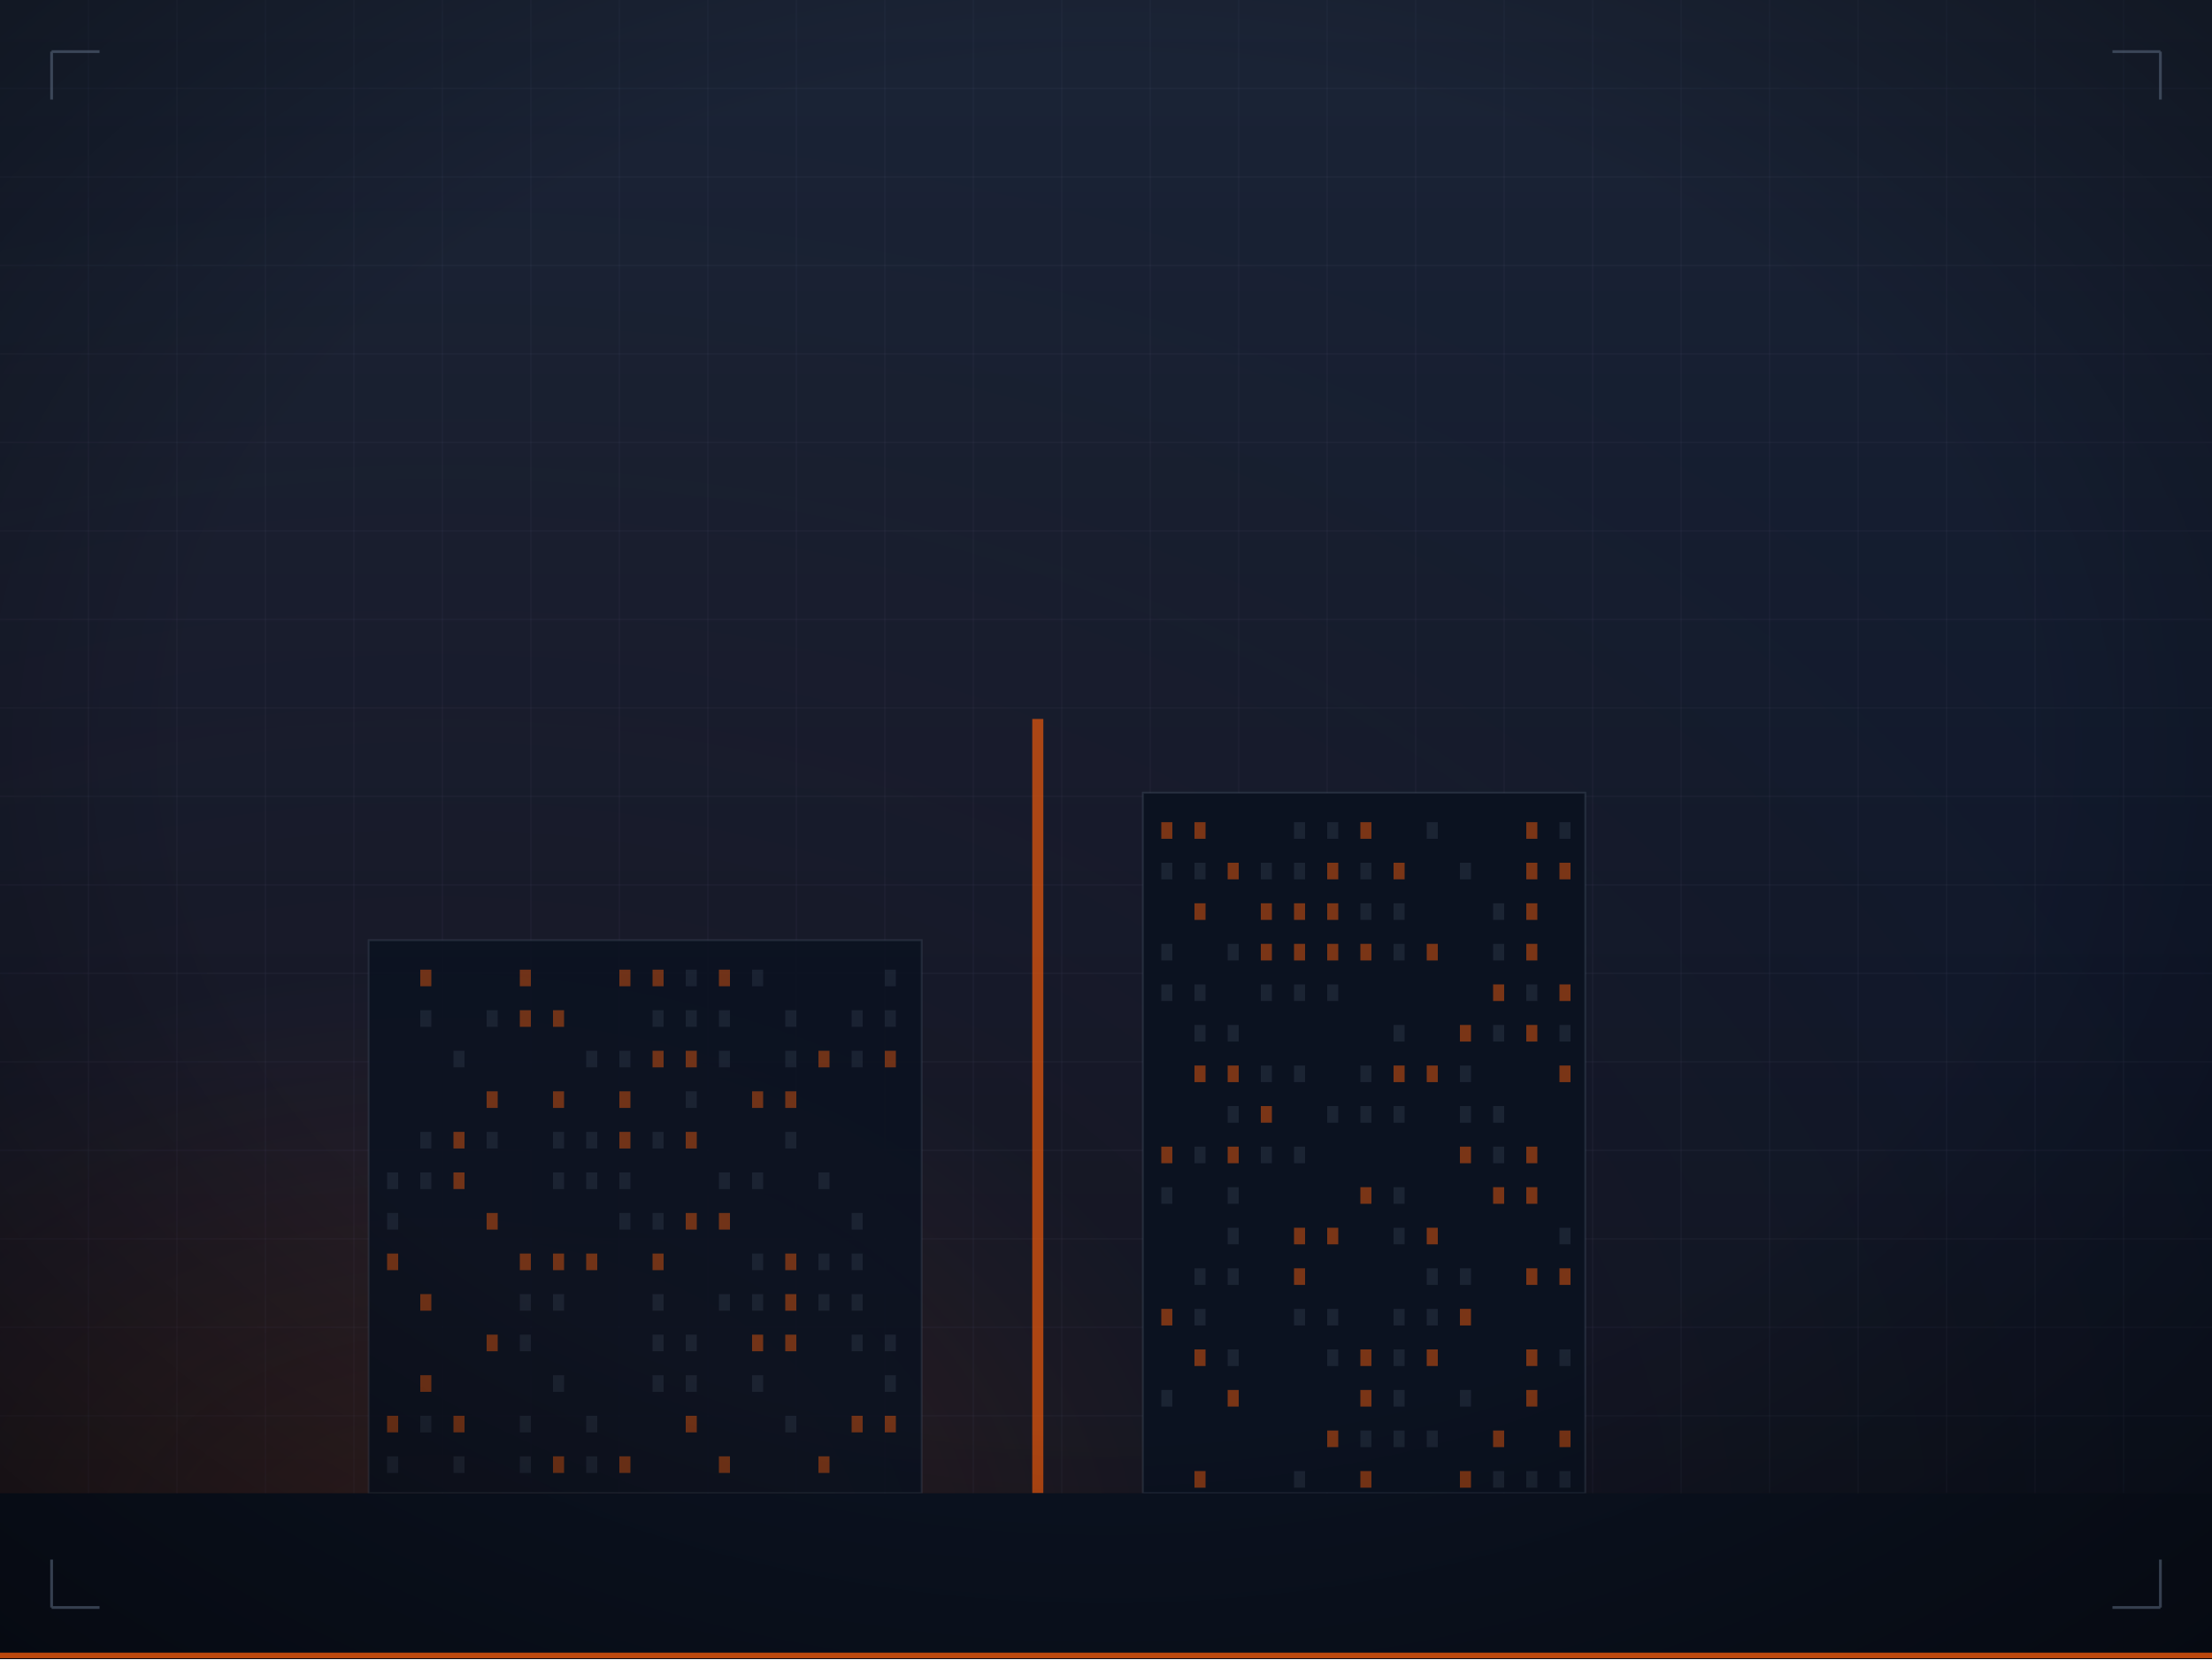
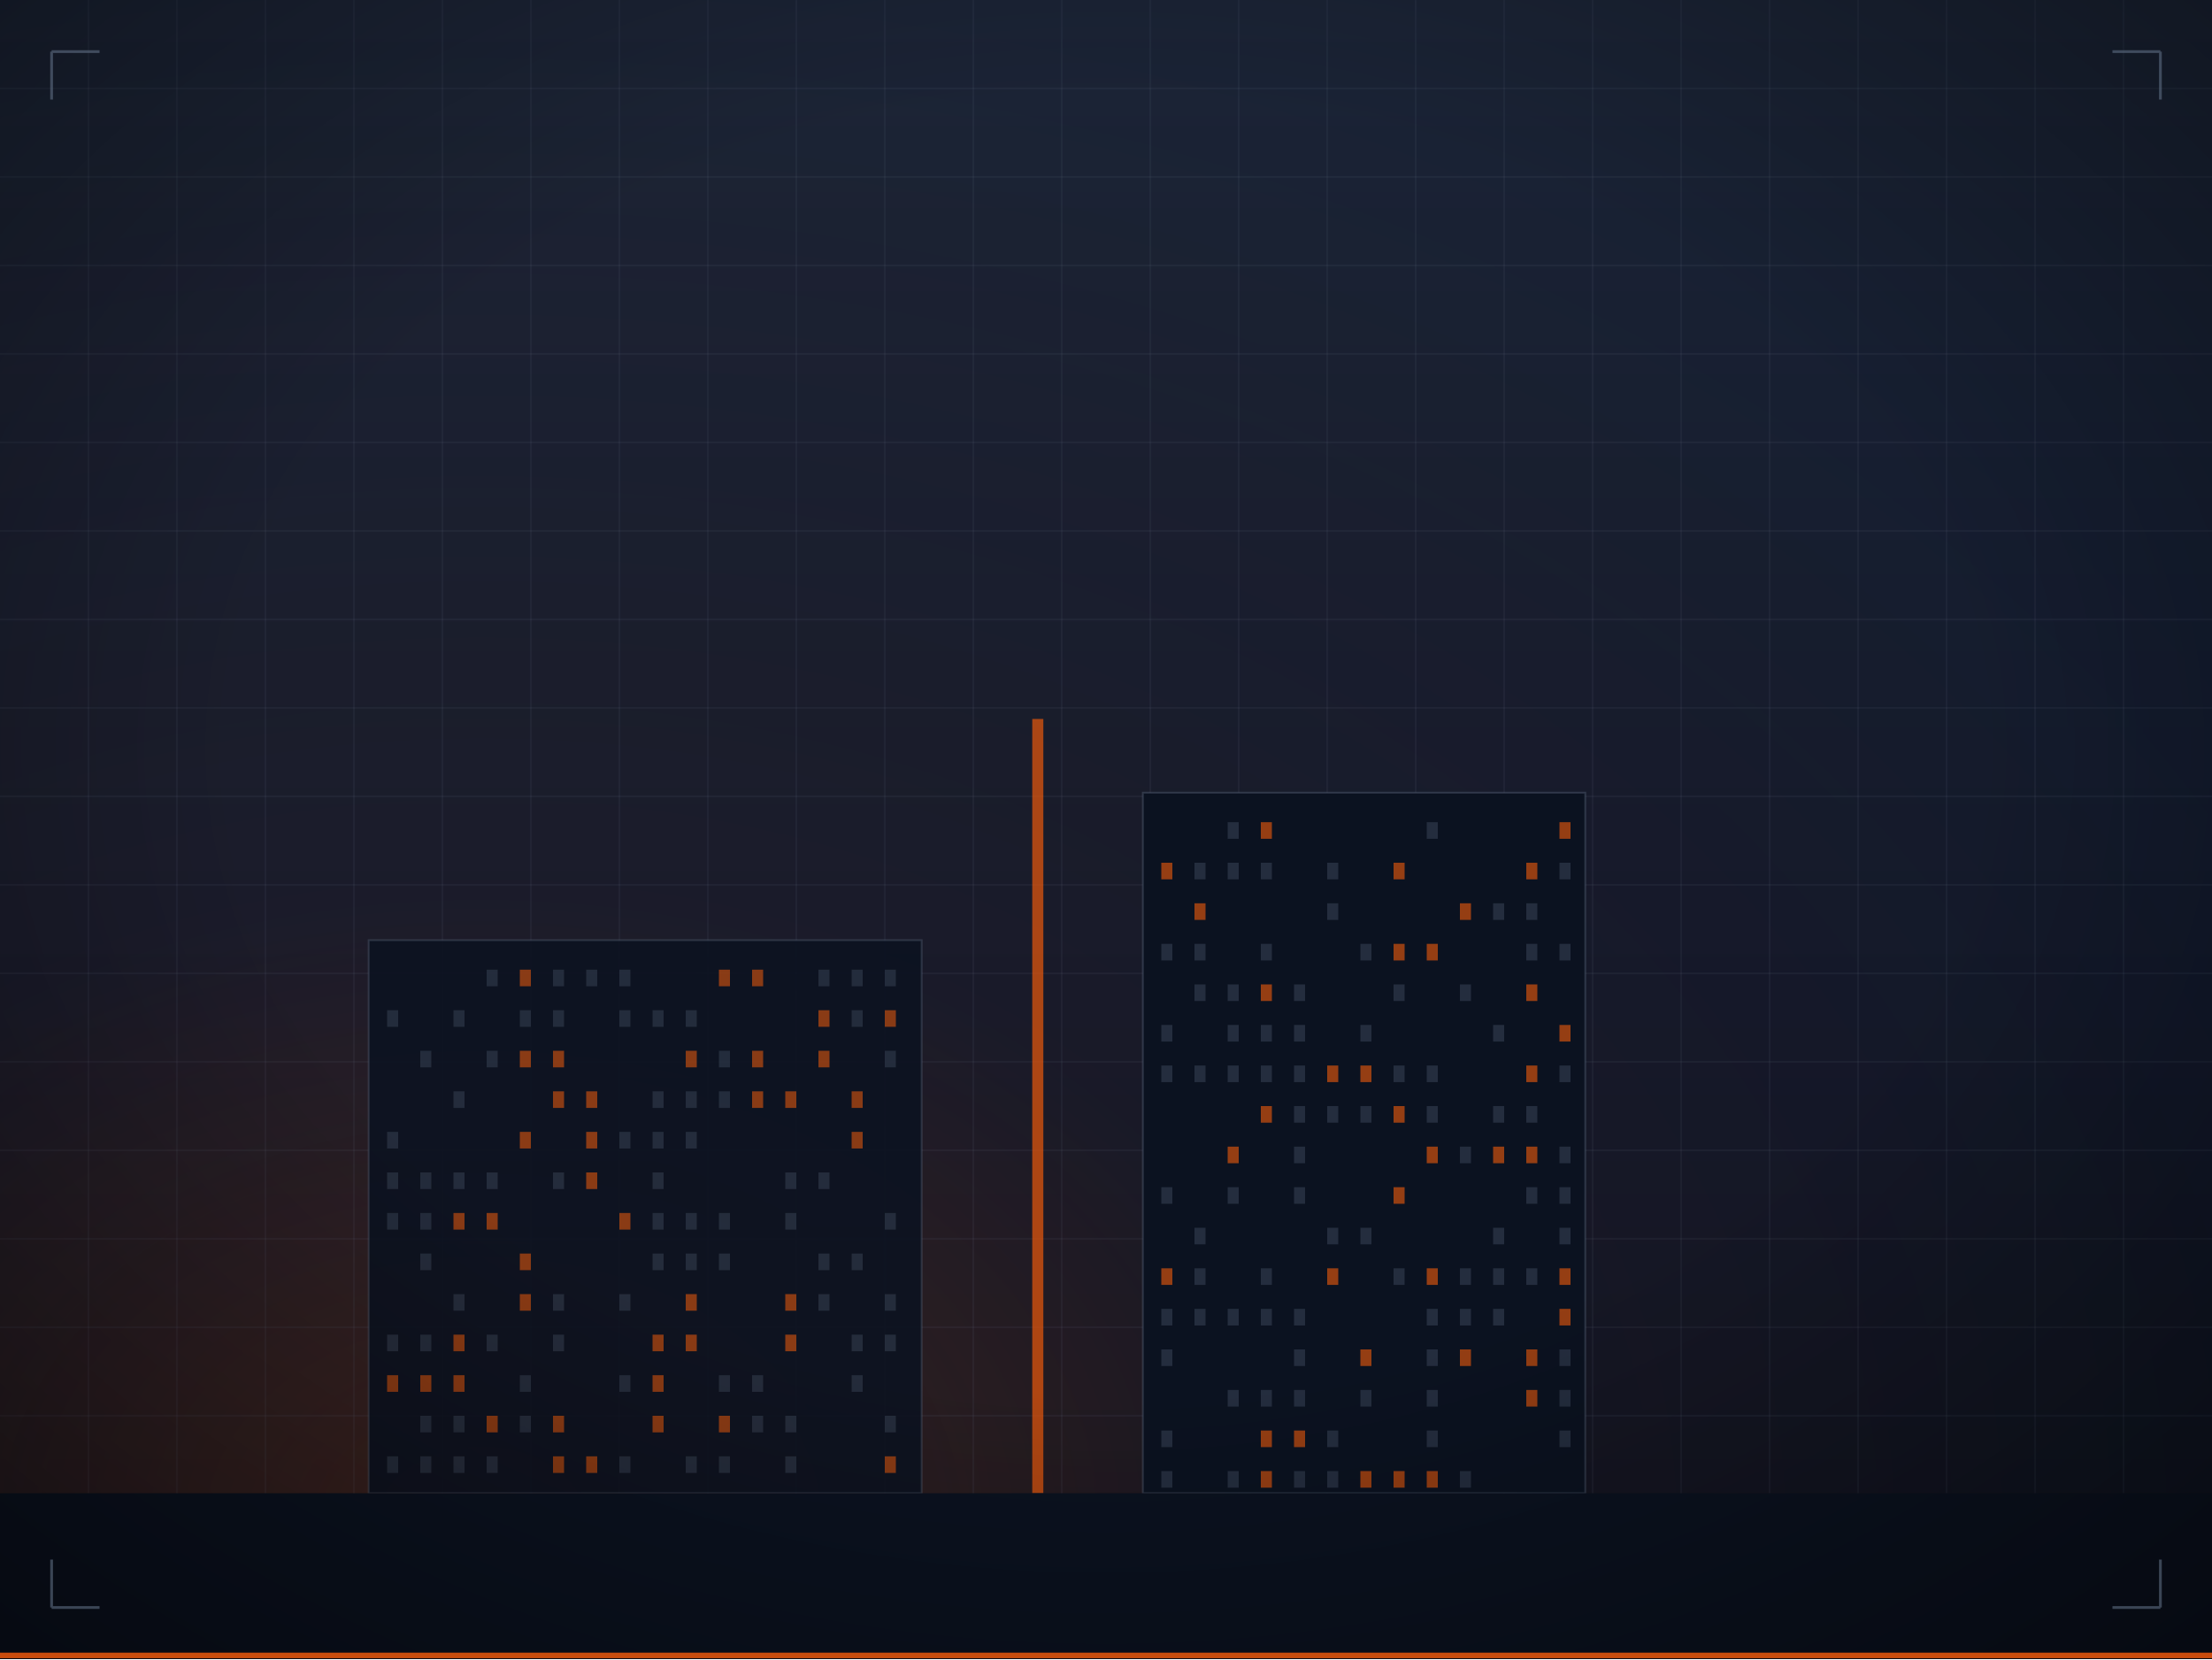
<svg xmlns="http://www.w3.org/2000/svg" width="1200" height="900" viewBox="0 0 1200 900" preserveAspectRatio="xMidYMid slice">
  <defs>
    <linearGradient id="skyt2" x1="0" y1="0" x2="0" y2="1">
      <stop offset="0" stop-color="#1B2436" />
      <stop offset="0.6" stop-color="#0F172A" />
      <stop offset="1" stop-color="#0B1220" />
    </linearGradient>
-     <radialGradient id="glowt2" cx="0.2" cy="0.95" r="0.9">
-       <stop offset="0" stop-color="#EA580C" stop-opacity="0.18" />
-       <stop offset="0.4" stop-color="#EA580C" stop-opacity="0.04" />
+     <radialGradient id="glowt2" cx="0.22" cy="0.92" r="0.95">
+       <stop offset="0" stop-color="#EA580C" stop-opacity="0.22" />
+       <stop offset="0.4" stop-color="#EA580C" stop-opacity="0.05" />
      <stop offset="1" stop-color="#EA580C" stop-opacity="0" />
    </radialGradient>
-     <radialGradient id="vigt2" cx="0.5" cy="0.45" r="0.75">
-       <stop offset="0.55" stop-color="#000000" stop-opacity="0" />
-       <stop offset="1" stop-color="#000000" stop-opacity="0.45" />
+     <radialGradient id="vigt2" cx="0.5" cy="0.45" r="0.78">
+       <stop offset="0.5" stop-color="#000000" stop-opacity="0" />
+       <stop offset="1" stop-color="#000000" stop-opacity="0.5" />
    </radialGradient>
  </defs>
  <rect width="1200" height="900" fill="url(#skyt2)" />
  <rect width="1200" height="900" fill="url(#glowt2)" />
-   <g stroke="#64748B" stroke-opacity="0.06">
+   <g stroke="#64748B" stroke-opacity="0.1">
    <line x1="48" y1="0" x2="48" y2="900" />
    <line x1="96" y1="0" x2="96" y2="900" />
    <line x1="144" y1="0" x2="144" y2="900" />
    <line x1="192" y1="0" x2="192" y2="900" />
    <line x1="240" y1="0" x2="240" y2="900" />
    <line x1="288" y1="0" x2="288" y2="900" />
    <line x1="336" y1="0" x2="336" y2="900" />
    <line x1="384" y1="0" x2="384" y2="900" />
    <line x1="432" y1="0" x2="432" y2="900" />
    <line x1="480" y1="0" x2="480" y2="900" />
    <line x1="528" y1="0" x2="528" y2="900" />
    <line x1="576" y1="0" x2="576" y2="900" />
    <line x1="624" y1="0" x2="624" y2="900" />
    <line x1="672" y1="0" x2="672" y2="900" />
    <line x1="720" y1="0" x2="720" y2="900" />
    <line x1="768" y1="0" x2="768" y2="900" />
    <line x1="816" y1="0" x2="816" y2="900" />
    <line x1="864" y1="0" x2="864" y2="900" />
    <line x1="912" y1="0" x2="912" y2="900" />
    <line x1="960" y1="0" x2="960" y2="900" />
    <line x1="1008" y1="0" x2="1008" y2="900" />
    <line x1="1056" y1="0" x2="1056" y2="900" />
    <line x1="1104" y1="0" x2="1104" y2="900" />
    <line x1="1152" y1="0" x2="1152" y2="900" />
    <line x1="0" y1="48" x2="1200" y2="48" />
    <line x1="0" y1="96" x2="1200" y2="96" />
    <line x1="0" y1="144" x2="1200" y2="144" />
    <line x1="0" y1="192" x2="1200" y2="192" />
    <line x1="0" y1="240" x2="1200" y2="240" />
    <line x1="0" y1="288" x2="1200" y2="288" />
    <line x1="0" y1="336" x2="1200" y2="336" />
    <line x1="0" y1="384" x2="1200" y2="384" />
    <line x1="0" y1="432" x2="1200" y2="432" />
    <line x1="0" y1="480" x2="1200" y2="480" />
    <line x1="0" y1="528" x2="1200" y2="528" />
    <line x1="0" y1="576" x2="1200" y2="576" />
    <line x1="0" y1="624" x2="1200" y2="624" />
    <line x1="0" y1="672" x2="1200" y2="672" />
    <line x1="0" y1="720" x2="1200" y2="720" />
    <line x1="0" y1="768" x2="1200" y2="768" />
    <line x1="0" y1="816" x2="1200" y2="816" />
    <line x1="0" y1="864" x2="1200" y2="864" />
  </g>
  <g opacity="0.9">
-     <rect x="200" y="510" width="300" height="300" fill="#0B1220" stroke="#64748B" stroke-opacity="0.25" />
-     <rect x="228" y="526" width="6" height="9" fill="#EA580C" opacity="0.5" />
-     <rect x="282" y="526" width="6" height="9" fill="#EA580C" opacity="0.5" />
-     <rect x="336" y="526" width="6" height="9" fill="#EA580C" opacity="0.5" />
-     <rect x="354" y="526" width="6" height="9" fill="#EA580C" opacity="0.5" />
-     <rect x="372" y="526" width="6" height="9" fill="#64748B" opacity="0.18" />
-     <rect x="390" y="526" width="6" height="9" fill="#EA580C" opacity="0.5" />
-     <rect x="408" y="526" width="6" height="9" fill="#64748B" opacity="0.18" />
-     <rect x="480" y="526" width="6" height="9" fill="#64748B" opacity="0.18" />
-     <rect x="228" y="548" width="6" height="9" fill="#64748B" opacity="0.18" />
-     <rect x="264" y="548" width="6" height="9" fill="#64748B" opacity="0.18" />
-     <rect x="282" y="548" width="6" height="9" fill="#EA580C" opacity="0.5" />
-     <rect x="300" y="548" width="6" height="9" fill="#EA580C" opacity="0.5" />
-     <rect x="354" y="548" width="6" height="9" fill="#64748B" opacity="0.18" />
-     <rect x="372" y="548" width="6" height="9" fill="#64748B" opacity="0.18" />
-     <rect x="390" y="548" width="6" height="9" fill="#64748B" opacity="0.18" />
-     <rect x="426" y="548" width="6" height="9" fill="#64748B" opacity="0.18" />
-     <rect x="462" y="548" width="6" height="9" fill="#64748B" opacity="0.18" />
-     <rect x="480" y="548" width="6" height="9" fill="#64748B" opacity="0.18" />
-     <rect x="246" y="570" width="6" height="9" fill="#64748B" opacity="0.18" />
-     <rect x="318" y="570" width="6" height="9" fill="#64748B" opacity="0.18" />
-     <rect x="336" y="570" width="6" height="9" fill="#64748B" opacity="0.18" />
-     <rect x="354" y="570" width="6" height="9" fill="#EA580C" opacity="0.5" />
-     <rect x="372" y="570" width="6" height="9" fill="#EA580C" opacity="0.5" />
-     <rect x="390" y="570" width="6" height="9" fill="#64748B" opacity="0.18" />
-     <rect x="426" y="570" width="6" height="9" fill="#64748B" opacity="0.18" />
-     <rect x="444" y="570" width="6" height="9" fill="#EA580C" opacity="0.5" />
-     <rect x="462" y="570" width="6" height="9" fill="#64748B" opacity="0.18" />
-     <rect x="480" y="570" width="6" height="9" fill="#EA580C" opacity="0.5" />
-     <rect x="264" y="592" width="6" height="9" fill="#EA580C" opacity="0.5" />
-     <rect x="300" y="592" width="6" height="9" fill="#EA580C" opacity="0.5" />
-     <rect x="336" y="592" width="6" height="9" fill="#EA580C" opacity="0.5" />
-     <rect x="372" y="592" width="6" height="9" fill="#64748B" opacity="0.18" />
-     <rect x="408" y="592" width="6" height="9" fill="#EA580C" opacity="0.5" />
-     <rect x="426" y="592" width="6" height="9" fill="#EA580C" opacity="0.5" />
-     <rect x="228" y="614" width="6" height="9" fill="#64748B" opacity="0.18" />
-     <rect x="246" y="614" width="6" height="9" fill="#EA580C" opacity="0.5" />
-     <rect x="264" y="614" width="6" height="9" fill="#64748B" opacity="0.18" />
-     <rect x="300" y="614" width="6" height="9" fill="#64748B" opacity="0.18" />
-     <rect x="318" y="614" width="6" height="9" fill="#64748B" opacity="0.18" />
-     <rect x="336" y="614" width="6" height="9" fill="#EA580C" opacity="0.5" />
-     <rect x="354" y="614" width="6" height="9" fill="#64748B" opacity="0.18" />
-     <rect x="372" y="614" width="6" height="9" fill="#EA580C" opacity="0.5" />
-     <rect x="426" y="614" width="6" height="9" fill="#64748B" opacity="0.18" />
-     <rect x="210" y="636" width="6" height="9" fill="#64748B" opacity="0.18" />
-     <rect x="228" y="636" width="6" height="9" fill="#64748B" opacity="0.18" />
-     <rect x="246" y="636" width="6" height="9" fill="#EA580C" opacity="0.5" />
-     <rect x="300" y="636" width="6" height="9" fill="#64748B" opacity="0.18" />
-     <rect x="318" y="636" width="6" height="9" fill="#64748B" opacity="0.18" />
-     <rect x="336" y="636" width="6" height="9" fill="#64748B" opacity="0.18" />
-     <rect x="390" y="636" width="6" height="9" fill="#64748B" opacity="0.18" />
-     <rect x="408" y="636" width="6" height="9" fill="#64748B" opacity="0.18" />
-     <rect x="444" y="636" width="6" height="9" fill="#64748B" opacity="0.18" />
-     <rect x="210" y="658" width="6" height="9" fill="#64748B" opacity="0.18" />
-     <rect x="264" y="658" width="6" height="9" fill="#EA580C" opacity="0.5" />
-     <rect x="336" y="658" width="6" height="9" fill="#64748B" opacity="0.18" />
-     <rect x="354" y="658" width="6" height="9" fill="#64748B" opacity="0.18" />
-     <rect x="372" y="658" width="6" height="9" fill="#EA580C" opacity="0.5" />
-     <rect x="390" y="658" width="6" height="9" fill="#EA580C" opacity="0.5" />
-     <rect x="462" y="658" width="6" height="9" fill="#64748B" opacity="0.18" />
-     <rect x="210" y="680" width="6" height="9" fill="#EA580C" opacity="0.5" />
-     <rect x="282" y="680" width="6" height="9" fill="#EA580C" opacity="0.5" />
-     <rect x="300" y="680" width="6" height="9" fill="#EA580C" opacity="0.5" />
-     <rect x="318" y="680" width="6" height="9" fill="#EA580C" opacity="0.5" />
-     <rect x="354" y="680" width="6" height="9" fill="#EA580C" opacity="0.5" />
-     <rect x="408" y="680" width="6" height="9" fill="#64748B" opacity="0.18" />
-     <rect x="426" y="680" width="6" height="9" fill="#EA580C" opacity="0.5" />
-     <rect x="444" y="680" width="6" height="9" fill="#64748B" opacity="0.18" />
-     <rect x="462" y="680" width="6" height="9" fill="#64748B" opacity="0.18" />
-     <rect x="228" y="702" width="6" height="9" fill="#EA580C" opacity="0.5" />
-     <rect x="282" y="702" width="6" height="9" fill="#64748B" opacity="0.18" />
-     <rect x="300" y="702" width="6" height="9" fill="#64748B" opacity="0.18" />
-     <rect x="354" y="702" width="6" height="9" fill="#64748B" opacity="0.18" />
-     <rect x="390" y="702" width="6" height="9" fill="#64748B" opacity="0.18" />
-     <rect x="408" y="702" width="6" height="9" fill="#64748B" opacity="0.18" />
-     <rect x="426" y="702" width="6" height="9" fill="#EA580C" opacity="0.5" />
-     <rect x="444" y="702" width="6" height="9" fill="#64748B" opacity="0.18" />
-     <rect x="462" y="702" width="6" height="9" fill="#64748B" opacity="0.18" />
-     <rect x="264" y="724" width="6" height="9" fill="#EA580C" opacity="0.5" />
-     <rect x="282" y="724" width="6" height="9" fill="#64748B" opacity="0.18" />
-     <rect x="354" y="724" width="6" height="9" fill="#64748B" opacity="0.18" />
-     <rect x="372" y="724" width="6" height="9" fill="#64748B" opacity="0.18" />
-     <rect x="408" y="724" width="6" height="9" fill="#EA580C" opacity="0.5" />
-     <rect x="426" y="724" width="6" height="9" fill="#EA580C" opacity="0.5" />
-     <rect x="462" y="724" width="6" height="9" fill="#64748B" opacity="0.18" />
-     <rect x="480" y="724" width="6" height="9" fill="#64748B" opacity="0.18" />
-     <rect x="228" y="746" width="6" height="9" fill="#EA580C" opacity="0.5" />
-     <rect x="300" y="746" width="6" height="9" fill="#64748B" opacity="0.18" />
-     <rect x="354" y="746" width="6" height="9" fill="#64748B" opacity="0.18" />
-     <rect x="372" y="746" width="6" height="9" fill="#64748B" opacity="0.18" />
-     <rect x="408" y="746" width="6" height="9" fill="#64748B" opacity="0.18" />
-     <rect x="480" y="746" width="6" height="9" fill="#64748B" opacity="0.18" />
-     <rect x="210" y="768" width="6" height="9" fill="#EA580C" opacity="0.5" />
-     <rect x="228" y="768" width="6" height="9" fill="#64748B" opacity="0.18" />
-     <rect x="246" y="768" width="6" height="9" fill="#EA580C" opacity="0.5" />
-     <rect x="282" y="768" width="6" height="9" fill="#64748B" opacity="0.18" />
-     <rect x="318" y="768" width="6" height="9" fill="#64748B" opacity="0.18" />
-     <rect x="372" y="768" width="6" height="9" fill="#EA580C" opacity="0.5" />
-     <rect x="426" y="768" width="6" height="9" fill="#64748B" opacity="0.18" />
-     <rect x="462" y="768" width="6" height="9" fill="#EA580C" opacity="0.5" />
-     <rect x="480" y="768" width="6" height="9" fill="#EA580C" opacity="0.5" />
-     <rect x="210" y="790" width="6" height="9" fill="#64748B" opacity="0.18" />
-     <rect x="246" y="790" width="6" height="9" fill="#64748B" opacity="0.18" />
-     <rect x="282" y="790" width="6" height="9" fill="#64748B" opacity="0.18" />
-     <rect x="300" y="790" width="6" height="9" fill="#EA580C" opacity="0.5" />
-     <rect x="318" y="790" width="6" height="9" fill="#64748B" opacity="0.18" />
-     <rect x="336" y="790" width="6" height="9" fill="#EA580C" opacity="0.5" />
-     <rect x="390" y="790" width="6" height="9" fill="#EA580C" opacity="0.5" />
-     <rect x="444" y="790" width="6" height="9" fill="#EA580C" opacity="0.5" />
+     <rect x="200" y="510" width="300" height="300" fill="#0B1220" stroke="#64748B" stroke-opacity="0.35" />
+     <rect x="264" y="526" width="6" height="9" fill="#64748B" opacity="0.28" />
+     <rect x="282" y="526" width="6" height="9" fill="#EA580C" opacity="0.62" />
+     <rect x="300" y="526" width="6" height="9" fill="#64748B" opacity="0.28" />
+     <rect x="318" y="526" width="6" height="9" fill="#64748B" opacity="0.28" />
+     <rect x="336" y="526" width="6" height="9" fill="#64748B" opacity="0.28" />
+     <rect x="390" y="526" width="6" height="9" fill="#EA580C" opacity="0.62" />
+     <rect x="408" y="526" width="6" height="9" fill="#EA580C" opacity="0.62" />
+     <rect x="444" y="526" width="6" height="9" fill="#64748B" opacity="0.28" />
+     <rect x="462" y="526" width="6" height="9" fill="#64748B" opacity="0.28" />
+     <rect x="480" y="526" width="6" height="9" fill="#64748B" opacity="0.28" />
+     <rect x="210" y="548" width="6" height="9" fill="#64748B" opacity="0.28" />
+     <rect x="246" y="548" width="6" height="9" fill="#64748B" opacity="0.28" />
+     <rect x="282" y="548" width="6" height="9" fill="#64748B" opacity="0.28" />
+     <rect x="300" y="548" width="6" height="9" fill="#64748B" opacity="0.28" />
+     <rect x="336" y="548" width="6" height="9" fill="#64748B" opacity="0.28" />
+     <rect x="354" y="548" width="6" height="9" fill="#64748B" opacity="0.28" />
+     <rect x="372" y="548" width="6" height="9" fill="#64748B" opacity="0.28" />
+     <rect x="444" y="548" width="6" height="9" fill="#EA580C" opacity="0.62" />
+     <rect x="462" y="548" width="6" height="9" fill="#64748B" opacity="0.28" />
+     <rect x="480" y="548" width="6" height="9" fill="#EA580C" opacity="0.62" />
+     <rect x="228" y="570" width="6" height="9" fill="#64748B" opacity="0.28" />
+     <rect x="264" y="570" width="6" height="9" fill="#64748B" opacity="0.28" />
+     <rect x="282" y="570" width="6" height="9" fill="#EA580C" opacity="0.62" />
+     <rect x="300" y="570" width="6" height="9" fill="#EA580C" opacity="0.62" />
+     <rect x="372" y="570" width="6" height="9" fill="#EA580C" opacity="0.62" />
+     <rect x="390" y="570" width="6" height="9" fill="#64748B" opacity="0.28" />
+     <rect x="408" y="570" width="6" height="9" fill="#EA580C" opacity="0.62" />
+     <rect x="444" y="570" width="6" height="9" fill="#EA580C" opacity="0.62" />
+     <rect x="480" y="570" width="6" height="9" fill="#64748B" opacity="0.28" />
+     <rect x="246" y="592" width="6" height="9" fill="#64748B" opacity="0.28" />
+     <rect x="300" y="592" width="6" height="9" fill="#EA580C" opacity="0.62" />
+     <rect x="318" y="592" width="6" height="9" fill="#EA580C" opacity="0.62" />
+     <rect x="354" y="592" width="6" height="9" fill="#64748B" opacity="0.28" />
+     <rect x="372" y="592" width="6" height="9" fill="#64748B" opacity="0.28" />
+     <rect x="390" y="592" width="6" height="9" fill="#64748B" opacity="0.28" />
+     <rect x="408" y="592" width="6" height="9" fill="#EA580C" opacity="0.62" />
+     <rect x="426" y="592" width="6" height="9" fill="#EA580C" opacity="0.62" />
+     <rect x="462" y="592" width="6" height="9" fill="#EA580C" opacity="0.62" />
+     <rect x="210" y="614" width="6" height="9" fill="#64748B" opacity="0.28" />
+     <rect x="282" y="614" width="6" height="9" fill="#EA580C" opacity="0.62" />
+     <rect x="318" y="614" width="6" height="9" fill="#EA580C" opacity="0.62" />
+     <rect x="336" y="614" width="6" height="9" fill="#64748B" opacity="0.28" />
+     <rect x="354" y="614" width="6" height="9" fill="#64748B" opacity="0.28" />
+     <rect x="372" y="614" width="6" height="9" fill="#64748B" opacity="0.28" />
+     <rect x="462" y="614" width="6" height="9" fill="#EA580C" opacity="0.62" />
+     <rect x="210" y="636" width="6" height="9" fill="#64748B" opacity="0.28" />
+     <rect x="228" y="636" width="6" height="9" fill="#64748B" opacity="0.28" />
+     <rect x="246" y="636" width="6" height="9" fill="#64748B" opacity="0.28" />
+     <rect x="264" y="636" width="6" height="9" fill="#64748B" opacity="0.28" />
+     <rect x="300" y="636" width="6" height="9" fill="#64748B" opacity="0.28" />
+     <rect x="318" y="636" width="6" height="9" fill="#EA580C" opacity="0.62" />
+     <rect x="354" y="636" width="6" height="9" fill="#64748B" opacity="0.28" />
+     <rect x="426" y="636" width="6" height="9" fill="#64748B" opacity="0.28" />
+     <rect x="444" y="636" width="6" height="9" fill="#64748B" opacity="0.28" />
+     <rect x="210" y="658" width="6" height="9" fill="#64748B" opacity="0.28" />
+     <rect x="228" y="658" width="6" height="9" fill="#64748B" opacity="0.28" />
+     <rect x="246" y="658" width="6" height="9" fill="#EA580C" opacity="0.62" />
+     <rect x="264" y="658" width="6" height="9" fill="#EA580C" opacity="0.62" />
+     <rect x="336" y="658" width="6" height="9" fill="#EA580C" opacity="0.62" />
+     <rect x="354" y="658" width="6" height="9" fill="#64748B" opacity="0.28" />
+     <rect x="372" y="658" width="6" height="9" fill="#64748B" opacity="0.28" />
+     <rect x="390" y="658" width="6" height="9" fill="#64748B" opacity="0.28" />
+     <rect x="426" y="658" width="6" height="9" fill="#64748B" opacity="0.28" />
+     <rect x="480" y="658" width="6" height="9" fill="#64748B" opacity="0.28" />
+     <rect x="228" y="680" width="6" height="9" fill="#64748B" opacity="0.28" />
+     <rect x="282" y="680" width="6" height="9" fill="#EA580C" opacity="0.62" />
+     <rect x="354" y="680" width="6" height="9" fill="#64748B" opacity="0.28" />
+     <rect x="372" y="680" width="6" height="9" fill="#64748B" opacity="0.28" />
+     <rect x="390" y="680" width="6" height="9" fill="#64748B" opacity="0.28" />
+     <rect x="444" y="680" width="6" height="9" fill="#64748B" opacity="0.28" />
+     <rect x="462" y="680" width="6" height="9" fill="#64748B" opacity="0.28" />
+     <rect x="246" y="702" width="6" height="9" fill="#64748B" opacity="0.28" />
+     <rect x="282" y="702" width="6" height="9" fill="#EA580C" opacity="0.62" />
+     <rect x="300" y="702" width="6" height="9" fill="#64748B" opacity="0.28" />
+     <rect x="336" y="702" width="6" height="9" fill="#64748B" opacity="0.28" />
+     <rect x="372" y="702" width="6" height="9" fill="#EA580C" opacity="0.62" />
+     <rect x="426" y="702" width="6" height="9" fill="#EA580C" opacity="0.62" />
+     <rect x="444" y="702" width="6" height="9" fill="#64748B" opacity="0.28" />
+     <rect x="480" y="702" width="6" height="9" fill="#64748B" opacity="0.28" />
+     <rect x="210" y="724" width="6" height="9" fill="#64748B" opacity="0.28" />
+     <rect x="228" y="724" width="6" height="9" fill="#64748B" opacity="0.28" />
+     <rect x="246" y="724" width="6" height="9" fill="#EA580C" opacity="0.62" />
+     <rect x="264" y="724" width="6" height="9" fill="#64748B" opacity="0.28" />
+     <rect x="300" y="724" width="6" height="9" fill="#64748B" opacity="0.28" />
+     <rect x="354" y="724" width="6" height="9" fill="#EA580C" opacity="0.62" />
+     <rect x="372" y="724" width="6" height="9" fill="#EA580C" opacity="0.62" />
+     <rect x="426" y="724" width="6" height="9" fill="#EA580C" opacity="0.62" />
+     <rect x="462" y="724" width="6" height="9" fill="#64748B" opacity="0.28" />
+     <rect x="480" y="724" width="6" height="9" fill="#64748B" opacity="0.28" />
+     <rect x="210" y="746" width="6" height="9" fill="#EA580C" opacity="0.62" />
+     <rect x="228" y="746" width="6" height="9" fill="#EA580C" opacity="0.62" />
+     <rect x="246" y="746" width="6" height="9" fill="#EA580C" opacity="0.62" />
+     <rect x="282" y="746" width="6" height="9" fill="#64748B" opacity="0.28" />
+     <rect x="336" y="746" width="6" height="9" fill="#64748B" opacity="0.28" />
+     <rect x="354" y="746" width="6" height="9" fill="#EA580C" opacity="0.62" />
+     <rect x="390" y="746" width="6" height="9" fill="#64748B" opacity="0.28" />
+     <rect x="408" y="746" width="6" height="9" fill="#64748B" opacity="0.28" />
+     <rect x="462" y="746" width="6" height="9" fill="#64748B" opacity="0.28" />
+     <rect x="228" y="768" width="6" height="9" fill="#64748B" opacity="0.28" />
+     <rect x="246" y="768" width="6" height="9" fill="#64748B" opacity="0.28" />
+     <rect x="264" y="768" width="6" height="9" fill="#EA580C" opacity="0.62" />
+     <rect x="282" y="768" width="6" height="9" fill="#64748B" opacity="0.28" />
+     <rect x="300" y="768" width="6" height="9" fill="#EA580C" opacity="0.62" />
+     <rect x="354" y="768" width="6" height="9" fill="#EA580C" opacity="0.62" />
+     <rect x="390" y="768" width="6" height="9" fill="#EA580C" opacity="0.62" />
+     <rect x="408" y="768" width="6" height="9" fill="#64748B" opacity="0.28" />
+     <rect x="426" y="768" width="6" height="9" fill="#64748B" opacity="0.28" />
+     <rect x="480" y="768" width="6" height="9" fill="#64748B" opacity="0.28" />
+     <rect x="210" y="790" width="6" height="9" fill="#64748B" opacity="0.28" />
+     <rect x="228" y="790" width="6" height="9" fill="#64748B" opacity="0.28" />
+     <rect x="246" y="790" width="6" height="9" fill="#64748B" opacity="0.28" />
+     <rect x="264" y="790" width="6" height="9" fill="#64748B" opacity="0.28" />
+     <rect x="300" y="790" width="6" height="9" fill="#EA580C" opacity="0.62" />
+     <rect x="318" y="790" width="6" height="9" fill="#EA580C" opacity="0.62" />
+     <rect x="336" y="790" width="6" height="9" fill="#64748B" opacity="0.28" />
+     <rect x="372" y="790" width="6" height="9" fill="#64748B" opacity="0.28" />
+     <rect x="390" y="790" width="6" height="9" fill="#64748B" opacity="0.28" />
+     <rect x="426" y="790" width="6" height="9" fill="#64748B" opacity="0.28" />
+     <rect x="480" y="790" width="6" height="9" fill="#EA580C" opacity="0.62" />
  </g>
  <rect x="560" y="390" width="6" height="420" fill="#EA580C" opacity="0.7" />
  <g opacity="1">
-     <rect x="620" y="430" width="240" height="380" fill="#0B1220" stroke="#64748B" stroke-opacity="0.25" />
-     <rect x="630" y="446" width="6" height="9" fill="#EA580C" opacity="0.5" />
-     <rect x="648" y="446" width="6" height="9" fill="#EA580C" opacity="0.5" />
-     <rect x="702" y="446" width="6" height="9" fill="#64748B" opacity="0.18" />
-     <rect x="720" y="446" width="6" height="9" fill="#64748B" opacity="0.18" />
-     <rect x="738" y="446" width="6" height="9" fill="#EA580C" opacity="0.5" />
-     <rect x="774" y="446" width="6" height="9" fill="#64748B" opacity="0.18" />
-     <rect x="828" y="446" width="6" height="9" fill="#EA580C" opacity="0.5" />
-     <rect x="846" y="446" width="6" height="9" fill="#64748B" opacity="0.18" />
-     <rect x="630" y="468" width="6" height="9" fill="#64748B" opacity="0.18" />
-     <rect x="648" y="468" width="6" height="9" fill="#64748B" opacity="0.18" />
-     <rect x="666" y="468" width="6" height="9" fill="#EA580C" opacity="0.5" />
-     <rect x="684" y="468" width="6" height="9" fill="#64748B" opacity="0.18" />
-     <rect x="702" y="468" width="6" height="9" fill="#64748B" opacity="0.18" />
-     <rect x="720" y="468" width="6" height="9" fill="#EA580C" opacity="0.5" />
-     <rect x="738" y="468" width="6" height="9" fill="#64748B" opacity="0.18" />
-     <rect x="756" y="468" width="6" height="9" fill="#EA580C" opacity="0.5" />
-     <rect x="792" y="468" width="6" height="9" fill="#64748B" opacity="0.18" />
-     <rect x="828" y="468" width="6" height="9" fill="#EA580C" opacity="0.5" />
-     <rect x="846" y="468" width="6" height="9" fill="#EA580C" opacity="0.5" />
-     <rect x="648" y="490" width="6" height="9" fill="#EA580C" opacity="0.5" />
-     <rect x="684" y="490" width="6" height="9" fill="#EA580C" opacity="0.5" />
-     <rect x="702" y="490" width="6" height="9" fill="#EA580C" opacity="0.5" />
-     <rect x="720" y="490" width="6" height="9" fill="#EA580C" opacity="0.5" />
-     <rect x="738" y="490" width="6" height="9" fill="#64748B" opacity="0.18" />
-     <rect x="756" y="490" width="6" height="9" fill="#64748B" opacity="0.18" />
-     <rect x="810" y="490" width="6" height="9" fill="#64748B" opacity="0.18" />
-     <rect x="828" y="490" width="6" height="9" fill="#EA580C" opacity="0.5" />
-     <rect x="630" y="512" width="6" height="9" fill="#64748B" opacity="0.18" />
-     <rect x="666" y="512" width="6" height="9" fill="#64748B" opacity="0.18" />
-     <rect x="684" y="512" width="6" height="9" fill="#EA580C" opacity="0.5" />
-     <rect x="702" y="512" width="6" height="9" fill="#EA580C" opacity="0.5" />
-     <rect x="720" y="512" width="6" height="9" fill="#EA580C" opacity="0.5" />
-     <rect x="738" y="512" width="6" height="9" fill="#EA580C" opacity="0.5" />
-     <rect x="756" y="512" width="6" height="9" fill="#64748B" opacity="0.18" />
-     <rect x="774" y="512" width="6" height="9" fill="#EA580C" opacity="0.5" />
-     <rect x="810" y="512" width="6" height="9" fill="#64748B" opacity="0.18" />
-     <rect x="828" y="512" width="6" height="9" fill="#EA580C" opacity="0.5" />
-     <rect x="630" y="534" width="6" height="9" fill="#64748B" opacity="0.18" />
-     <rect x="648" y="534" width="6" height="9" fill="#64748B" opacity="0.18" />
-     <rect x="684" y="534" width="6" height="9" fill="#64748B" opacity="0.18" />
-     <rect x="702" y="534" width="6" height="9" fill="#64748B" opacity="0.18" />
-     <rect x="720" y="534" width="6" height="9" fill="#64748B" opacity="0.18" />
-     <rect x="810" y="534" width="6" height="9" fill="#EA580C" opacity="0.5" />
-     <rect x="828" y="534" width="6" height="9" fill="#64748B" opacity="0.18" />
-     <rect x="846" y="534" width="6" height="9" fill="#EA580C" opacity="0.5" />
-     <rect x="648" y="556" width="6" height="9" fill="#64748B" opacity="0.18" />
-     <rect x="666" y="556" width="6" height="9" fill="#64748B" opacity="0.18" />
-     <rect x="756" y="556" width="6" height="9" fill="#64748B" opacity="0.18" />
-     <rect x="792" y="556" width="6" height="9" fill="#EA580C" opacity="0.5" />
-     <rect x="810" y="556" width="6" height="9" fill="#64748B" opacity="0.18" />
-     <rect x="828" y="556" width="6" height="9" fill="#EA580C" opacity="0.5" />
-     <rect x="846" y="556" width="6" height="9" fill="#64748B" opacity="0.18" />
-     <rect x="648" y="578" width="6" height="9" fill="#EA580C" opacity="0.5" />
-     <rect x="666" y="578" width="6" height="9" fill="#EA580C" opacity="0.5" />
-     <rect x="684" y="578" width="6" height="9" fill="#64748B" opacity="0.18" />
-     <rect x="702" y="578" width="6" height="9" fill="#64748B" opacity="0.18" />
-     <rect x="738" y="578" width="6" height="9" fill="#64748B" opacity="0.18" />
-     <rect x="756" y="578" width="6" height="9" fill="#EA580C" opacity="0.5" />
-     <rect x="774" y="578" width="6" height="9" fill="#EA580C" opacity="0.5" />
-     <rect x="792" y="578" width="6" height="9" fill="#64748B" opacity="0.18" />
-     <rect x="846" y="578" width="6" height="9" fill="#EA580C" opacity="0.5" />
-     <rect x="666" y="600" width="6" height="9" fill="#64748B" opacity="0.18" />
-     <rect x="684" y="600" width="6" height="9" fill="#EA580C" opacity="0.5" />
-     <rect x="720" y="600" width="6" height="9" fill="#64748B" opacity="0.18" />
-     <rect x="738" y="600" width="6" height="9" fill="#64748B" opacity="0.18" />
-     <rect x="756" y="600" width="6" height="9" fill="#64748B" opacity="0.18" />
-     <rect x="792" y="600" width="6" height="9" fill="#64748B" opacity="0.18" />
-     <rect x="810" y="600" width="6" height="9" fill="#64748B" opacity="0.18" />
-     <rect x="630" y="622" width="6" height="9" fill="#EA580C" opacity="0.5" />
-     <rect x="648" y="622" width="6" height="9" fill="#64748B" opacity="0.18" />
-     <rect x="666" y="622" width="6" height="9" fill="#EA580C" opacity="0.5" />
-     <rect x="684" y="622" width="6" height="9" fill="#64748B" opacity="0.18" />
-     <rect x="702" y="622" width="6" height="9" fill="#64748B" opacity="0.18" />
-     <rect x="792" y="622" width="6" height="9" fill="#EA580C" opacity="0.5" />
-     <rect x="810" y="622" width="6" height="9" fill="#64748B" opacity="0.18" />
-     <rect x="828" y="622" width="6" height="9" fill="#EA580C" opacity="0.5" />
-     <rect x="630" y="644" width="6" height="9" fill="#64748B" opacity="0.18" />
-     <rect x="666" y="644" width="6" height="9" fill="#64748B" opacity="0.18" />
-     <rect x="738" y="644" width="6" height="9" fill="#EA580C" opacity="0.5" />
-     <rect x="756" y="644" width="6" height="9" fill="#64748B" opacity="0.18" />
-     <rect x="810" y="644" width="6" height="9" fill="#EA580C" opacity="0.5" />
-     <rect x="828" y="644" width="6" height="9" fill="#EA580C" opacity="0.5" />
-     <rect x="666" y="666" width="6" height="9" fill="#64748B" opacity="0.18" />
-     <rect x="702" y="666" width="6" height="9" fill="#EA580C" opacity="0.5" />
-     <rect x="720" y="666" width="6" height="9" fill="#EA580C" opacity="0.5" />
-     <rect x="756" y="666" width="6" height="9" fill="#64748B" opacity="0.18" />
-     <rect x="774" y="666" width="6" height="9" fill="#EA580C" opacity="0.5" />
-     <rect x="846" y="666" width="6" height="9" fill="#64748B" opacity="0.18" />
-     <rect x="648" y="688" width="6" height="9" fill="#64748B" opacity="0.18" />
-     <rect x="666" y="688" width="6" height="9" fill="#64748B" opacity="0.18" />
-     <rect x="702" y="688" width="6" height="9" fill="#EA580C" opacity="0.5" />
-     <rect x="774" y="688" width="6" height="9" fill="#64748B" opacity="0.18" />
-     <rect x="792" y="688" width="6" height="9" fill="#64748B" opacity="0.18" />
-     <rect x="828" y="688" width="6" height="9" fill="#EA580C" opacity="0.5" />
-     <rect x="846" y="688" width="6" height="9" fill="#EA580C" opacity="0.5" />
-     <rect x="630" y="710" width="6" height="9" fill="#EA580C" opacity="0.5" />
-     <rect x="648" y="710" width="6" height="9" fill="#64748B" opacity="0.18" />
-     <rect x="702" y="710" width="6" height="9" fill="#64748B" opacity="0.18" />
-     <rect x="720" y="710" width="6" height="9" fill="#64748B" opacity="0.18" />
-     <rect x="756" y="710" width="6" height="9" fill="#64748B" opacity="0.18" />
-     <rect x="774" y="710" width="6" height="9" fill="#64748B" opacity="0.18" />
-     <rect x="792" y="710" width="6" height="9" fill="#EA580C" opacity="0.5" />
-     <rect x="648" y="732" width="6" height="9" fill="#EA580C" opacity="0.5" />
-     <rect x="666" y="732" width="6" height="9" fill="#64748B" opacity="0.18" />
-     <rect x="720" y="732" width="6" height="9" fill="#64748B" opacity="0.18" />
-     <rect x="738" y="732" width="6" height="9" fill="#EA580C" opacity="0.5" />
-     <rect x="756" y="732" width="6" height="9" fill="#64748B" opacity="0.18" />
-     <rect x="774" y="732" width="6" height="9" fill="#EA580C" opacity="0.5" />
-     <rect x="828" y="732" width="6" height="9" fill="#EA580C" opacity="0.5" />
-     <rect x="846" y="732" width="6" height="9" fill="#64748B" opacity="0.18" />
-     <rect x="630" y="754" width="6" height="9" fill="#64748B" opacity="0.18" />
-     <rect x="666" y="754" width="6" height="9" fill="#EA580C" opacity="0.5" />
-     <rect x="738" y="754" width="6" height="9" fill="#EA580C" opacity="0.5" />
-     <rect x="756" y="754" width="6" height="9" fill="#64748B" opacity="0.18" />
-     <rect x="792" y="754" width="6" height="9" fill="#64748B" opacity="0.18" />
-     <rect x="828" y="754" width="6" height="9" fill="#EA580C" opacity="0.5" />
-     <rect x="720" y="776" width="6" height="9" fill="#EA580C" opacity="0.5" />
-     <rect x="738" y="776" width="6" height="9" fill="#64748B" opacity="0.18" />
-     <rect x="756" y="776" width="6" height="9" fill="#64748B" opacity="0.18" />
-     <rect x="774" y="776" width="6" height="9" fill="#64748B" opacity="0.18" />
-     <rect x="810" y="776" width="6" height="9" fill="#EA580C" opacity="0.5" />
-     <rect x="846" y="776" width="6" height="9" fill="#EA580C" opacity="0.5" />
-     <rect x="648" y="798" width="6" height="9" fill="#EA580C" opacity="0.5" />
-     <rect x="702" y="798" width="6" height="9" fill="#64748B" opacity="0.18" />
-     <rect x="738" y="798" width="6" height="9" fill="#EA580C" opacity="0.5" />
-     <rect x="792" y="798" width="6" height="9" fill="#EA580C" opacity="0.5" />
-     <rect x="810" y="798" width="6" height="9" fill="#64748B" opacity="0.18" />
-     <rect x="828" y="798" width="6" height="9" fill="#64748B" opacity="0.18" />
-     <rect x="846" y="798" width="6" height="9" fill="#64748B" opacity="0.18" />
+     <rect x="620" y="430" width="240" height="380" fill="#0B1220" stroke="#64748B" stroke-opacity="0.35" />
+     <rect x="666" y="446" width="6" height="9" fill="#64748B" opacity="0.28" />
+     <rect x="684" y="446" width="6" height="9" fill="#EA580C" opacity="0.62" />
+     <rect x="774" y="446" width="6" height="9" fill="#64748B" opacity="0.28" />
+     <rect x="846" y="446" width="6" height="9" fill="#EA580C" opacity="0.62" />
+     <rect x="630" y="468" width="6" height="9" fill="#EA580C" opacity="0.62" />
+     <rect x="648" y="468" width="6" height="9" fill="#64748B" opacity="0.28" />
+     <rect x="666" y="468" width="6" height="9" fill="#64748B" opacity="0.28" />
+     <rect x="684" y="468" width="6" height="9" fill="#64748B" opacity="0.28" />
+     <rect x="720" y="468" width="6" height="9" fill="#64748B" opacity="0.28" />
+     <rect x="756" y="468" width="6" height="9" fill="#EA580C" opacity="0.62" />
+     <rect x="828" y="468" width="6" height="9" fill="#EA580C" opacity="0.62" />
+     <rect x="846" y="468" width="6" height="9" fill="#64748B" opacity="0.28" />
+     <rect x="648" y="490" width="6" height="9" fill="#EA580C" opacity="0.62" />
+     <rect x="720" y="490" width="6" height="9" fill="#64748B" opacity="0.28" />
+     <rect x="792" y="490" width="6" height="9" fill="#EA580C" opacity="0.62" />
+     <rect x="810" y="490" width="6" height="9" fill="#64748B" opacity="0.28" />
+     <rect x="828" y="490" width="6" height="9" fill="#64748B" opacity="0.28" />
+     <rect x="630" y="512" width="6" height="9" fill="#64748B" opacity="0.28" />
+     <rect x="648" y="512" width="6" height="9" fill="#64748B" opacity="0.28" />
+     <rect x="684" y="512" width="6" height="9" fill="#64748B" opacity="0.28" />
+     <rect x="738" y="512" width="6" height="9" fill="#64748B" opacity="0.28" />
+     <rect x="756" y="512" width="6" height="9" fill="#EA580C" opacity="0.62" />
+     <rect x="774" y="512" width="6" height="9" fill="#EA580C" opacity="0.62" />
+     <rect x="828" y="512" width="6" height="9" fill="#64748B" opacity="0.28" />
+     <rect x="846" y="512" width="6" height="9" fill="#64748B" opacity="0.28" />
+     <rect x="648" y="534" width="6" height="9" fill="#64748B" opacity="0.28" />
+     <rect x="666" y="534" width="6" height="9" fill="#64748B" opacity="0.28" />
+     <rect x="684" y="534" width="6" height="9" fill="#EA580C" opacity="0.62" />
+     <rect x="702" y="534" width="6" height="9" fill="#64748B" opacity="0.28" />
+     <rect x="756" y="534" width="6" height="9" fill="#64748B" opacity="0.28" />
+     <rect x="792" y="534" width="6" height="9" fill="#64748B" opacity="0.28" />
+     <rect x="828" y="534" width="6" height="9" fill="#EA580C" opacity="0.62" />
+     <rect x="630" y="556" width="6" height="9" fill="#64748B" opacity="0.28" />
+     <rect x="666" y="556" width="6" height="9" fill="#64748B" opacity="0.28" />
+     <rect x="684" y="556" width="6" height="9" fill="#64748B" opacity="0.28" />
+     <rect x="702" y="556" width="6" height="9" fill="#64748B" opacity="0.28" />
+     <rect x="738" y="556" width="6" height="9" fill="#64748B" opacity="0.28" />
+     <rect x="810" y="556" width="6" height="9" fill="#64748B" opacity="0.28" />
+     <rect x="846" y="556" width="6" height="9" fill="#EA580C" opacity="0.62" />
+     <rect x="630" y="578" width="6" height="9" fill="#64748B" opacity="0.28" />
+     <rect x="648" y="578" width="6" height="9" fill="#64748B" opacity="0.28" />
+     <rect x="666" y="578" width="6" height="9" fill="#64748B" opacity="0.28" />
+     <rect x="684" y="578" width="6" height="9" fill="#64748B" opacity="0.28" />
+     <rect x="702" y="578" width="6" height="9" fill="#64748B" opacity="0.28" />
+     <rect x="720" y="578" width="6" height="9" fill="#EA580C" opacity="0.62" />
+     <rect x="738" y="578" width="6" height="9" fill="#EA580C" opacity="0.62" />
+     <rect x="756" y="578" width="6" height="9" fill="#64748B" opacity="0.28" />
+     <rect x="774" y="578" width="6" height="9" fill="#64748B" opacity="0.28" />
+     <rect x="828" y="578" width="6" height="9" fill="#EA580C" opacity="0.62" />
+     <rect x="846" y="578" width="6" height="9" fill="#64748B" opacity="0.28" />
+     <rect x="684" y="600" width="6" height="9" fill="#EA580C" opacity="0.62" />
+     <rect x="702" y="600" width="6" height="9" fill="#64748B" opacity="0.28" />
+     <rect x="720" y="600" width="6" height="9" fill="#64748B" opacity="0.28" />
+     <rect x="738" y="600" width="6" height="9" fill="#64748B" opacity="0.28" />
+     <rect x="756" y="600" width="6" height="9" fill="#EA580C" opacity="0.62" />
+     <rect x="774" y="600" width="6" height="9" fill="#64748B" opacity="0.28" />
+     <rect x="810" y="600" width="6" height="9" fill="#64748B" opacity="0.28" />
+     <rect x="828" y="600" width="6" height="9" fill="#64748B" opacity="0.28" />
+     <rect x="666" y="622" width="6" height="9" fill="#EA580C" opacity="0.62" />
+     <rect x="702" y="622" width="6" height="9" fill="#64748B" opacity="0.28" />
+     <rect x="774" y="622" width="6" height="9" fill="#EA580C" opacity="0.62" />
+     <rect x="792" y="622" width="6" height="9" fill="#64748B" opacity="0.28" />
+     <rect x="810" y="622" width="6" height="9" fill="#EA580C" opacity="0.62" />
+     <rect x="828" y="622" width="6" height="9" fill="#EA580C" opacity="0.62" />
+     <rect x="846" y="622" width="6" height="9" fill="#64748B" opacity="0.28" />
+     <rect x="630" y="644" width="6" height="9" fill="#64748B" opacity="0.28" />
+     <rect x="666" y="644" width="6" height="9" fill="#64748B" opacity="0.28" />
+     <rect x="702" y="644" width="6" height="9" fill="#64748B" opacity="0.28" />
+     <rect x="756" y="644" width="6" height="9" fill="#EA580C" opacity="0.62" />
+     <rect x="828" y="644" width="6" height="9" fill="#64748B" opacity="0.28" />
+     <rect x="846" y="644" width="6" height="9" fill="#64748B" opacity="0.28" />
+     <rect x="648" y="666" width="6" height="9" fill="#64748B" opacity="0.28" />
+     <rect x="720" y="666" width="6" height="9" fill="#64748B" opacity="0.28" />
+     <rect x="738" y="666" width="6" height="9" fill="#64748B" opacity="0.28" />
+     <rect x="810" y="666" width="6" height="9" fill="#64748B" opacity="0.28" />
+     <rect x="846" y="666" width="6" height="9" fill="#64748B" opacity="0.28" />
+     <rect x="630" y="688" width="6" height="9" fill="#EA580C" opacity="0.62" />
+     <rect x="648" y="688" width="6" height="9" fill="#64748B" opacity="0.28" />
+     <rect x="684" y="688" width="6" height="9" fill="#64748B" opacity="0.28" />
+     <rect x="720" y="688" width="6" height="9" fill="#EA580C" opacity="0.62" />
+     <rect x="756" y="688" width="6" height="9" fill="#64748B" opacity="0.28" />
+     <rect x="774" y="688" width="6" height="9" fill="#EA580C" opacity="0.62" />
+     <rect x="792" y="688" width="6" height="9" fill="#64748B" opacity="0.28" />
+     <rect x="810" y="688" width="6" height="9" fill="#64748B" opacity="0.28" />
+     <rect x="828" y="688" width="6" height="9" fill="#64748B" opacity="0.28" />
+     <rect x="846" y="688" width="6" height="9" fill="#EA580C" opacity="0.62" />
+     <rect x="630" y="710" width="6" height="9" fill="#64748B" opacity="0.28" />
+     <rect x="648" y="710" width="6" height="9" fill="#64748B" opacity="0.28" />
+     <rect x="666" y="710" width="6" height="9" fill="#64748B" opacity="0.28" />
+     <rect x="684" y="710" width="6" height="9" fill="#64748B" opacity="0.28" />
+     <rect x="702" y="710" width="6" height="9" fill="#64748B" opacity="0.28" />
+     <rect x="774" y="710" width="6" height="9" fill="#64748B" opacity="0.28" />
+     <rect x="792" y="710" width="6" height="9" fill="#64748B" opacity="0.28" />
+     <rect x="810" y="710" width="6" height="9" fill="#64748B" opacity="0.28" />
+     <rect x="846" y="710" width="6" height="9" fill="#EA580C" opacity="0.62" />
+     <rect x="630" y="732" width="6" height="9" fill="#64748B" opacity="0.28" />
+     <rect x="702" y="732" width="6" height="9" fill="#64748B" opacity="0.28" />
+     <rect x="738" y="732" width="6" height="9" fill="#EA580C" opacity="0.62" />
+     <rect x="774" y="732" width="6" height="9" fill="#64748B" opacity="0.28" />
+     <rect x="792" y="732" width="6" height="9" fill="#EA580C" opacity="0.62" />
+     <rect x="828" y="732" width="6" height="9" fill="#EA580C" opacity="0.62" />
+     <rect x="846" y="732" width="6" height="9" fill="#64748B" opacity="0.28" />
+     <rect x="666" y="754" width="6" height="9" fill="#64748B" opacity="0.28" />
+     <rect x="684" y="754" width="6" height="9" fill="#64748B" opacity="0.28" />
+     <rect x="702" y="754" width="6" height="9" fill="#64748B" opacity="0.28" />
+     <rect x="738" y="754" width="6" height="9" fill="#64748B" opacity="0.28" />
+     <rect x="774" y="754" width="6" height="9" fill="#64748B" opacity="0.28" />
+     <rect x="828" y="754" width="6" height="9" fill="#EA580C" opacity="0.62" />
+     <rect x="846" y="754" width="6" height="9" fill="#64748B" opacity="0.28" />
+     <rect x="630" y="776" width="6" height="9" fill="#64748B" opacity="0.28" />
+     <rect x="684" y="776" width="6" height="9" fill="#EA580C" opacity="0.62" />
+     <rect x="702" y="776" width="6" height="9" fill="#EA580C" opacity="0.62" />
+     <rect x="720" y="776" width="6" height="9" fill="#64748B" opacity="0.28" />
+     <rect x="774" y="776" width="6" height="9" fill="#64748B" opacity="0.28" />
+     <rect x="846" y="776" width="6" height="9" fill="#64748B" opacity="0.28" />
+     <rect x="630" y="798" width="6" height="9" fill="#64748B" opacity="0.28" />
+     <rect x="666" y="798" width="6" height="9" fill="#64748B" opacity="0.28" />
+     <rect x="684" y="798" width="6" height="9" fill="#EA580C" opacity="0.62" />
+     <rect x="702" y="798" width="6" height="9" fill="#64748B" opacity="0.28" />
+     <rect x="720" y="798" width="6" height="9" fill="#64748B" opacity="0.28" />
+     <rect x="738" y="798" width="6" height="9" fill="#EA580C" opacity="0.62" />
+     <rect x="756" y="798" width="6" height="9" fill="#EA580C" opacity="0.62" />
+     <rect x="774" y="798" width="6" height="9" fill="#EA580C" opacity="0.62" />
+     <rect x="792" y="798" width="6" height="9" fill="#64748B" opacity="0.28" />
  </g>
  <rect x="0" y="810" width="1200" height="90" fill="#0B1220" />
  <rect width="1200" height="900" fill="url(#vigt2)" />
-   <line x1="0" y1="898" x2="1200" y2="898" stroke="#EA580C" stroke-width="3" stroke-opacity="0.8" />
-   <g stroke="#64748B" stroke-width="1.5" stroke-opacity="0.5">
+   <line x1="0" y1="898" x2="1200" y2="898" stroke="#EA580C" stroke-width="3" stroke-opacity="0.85" />
+   <g stroke="#64748B" stroke-width="1.5" stroke-opacity="0.55">
    <path d="M28 28 h26 M28 28 v26" />
    <path d="M1172 28 h-26 M1172 28 v26" />
    <path d="M28 872 h26 M28 872 v-26" />
    <path d="M1172 872 h-26 M1172 872 v-26" />
  </g>
</svg>
